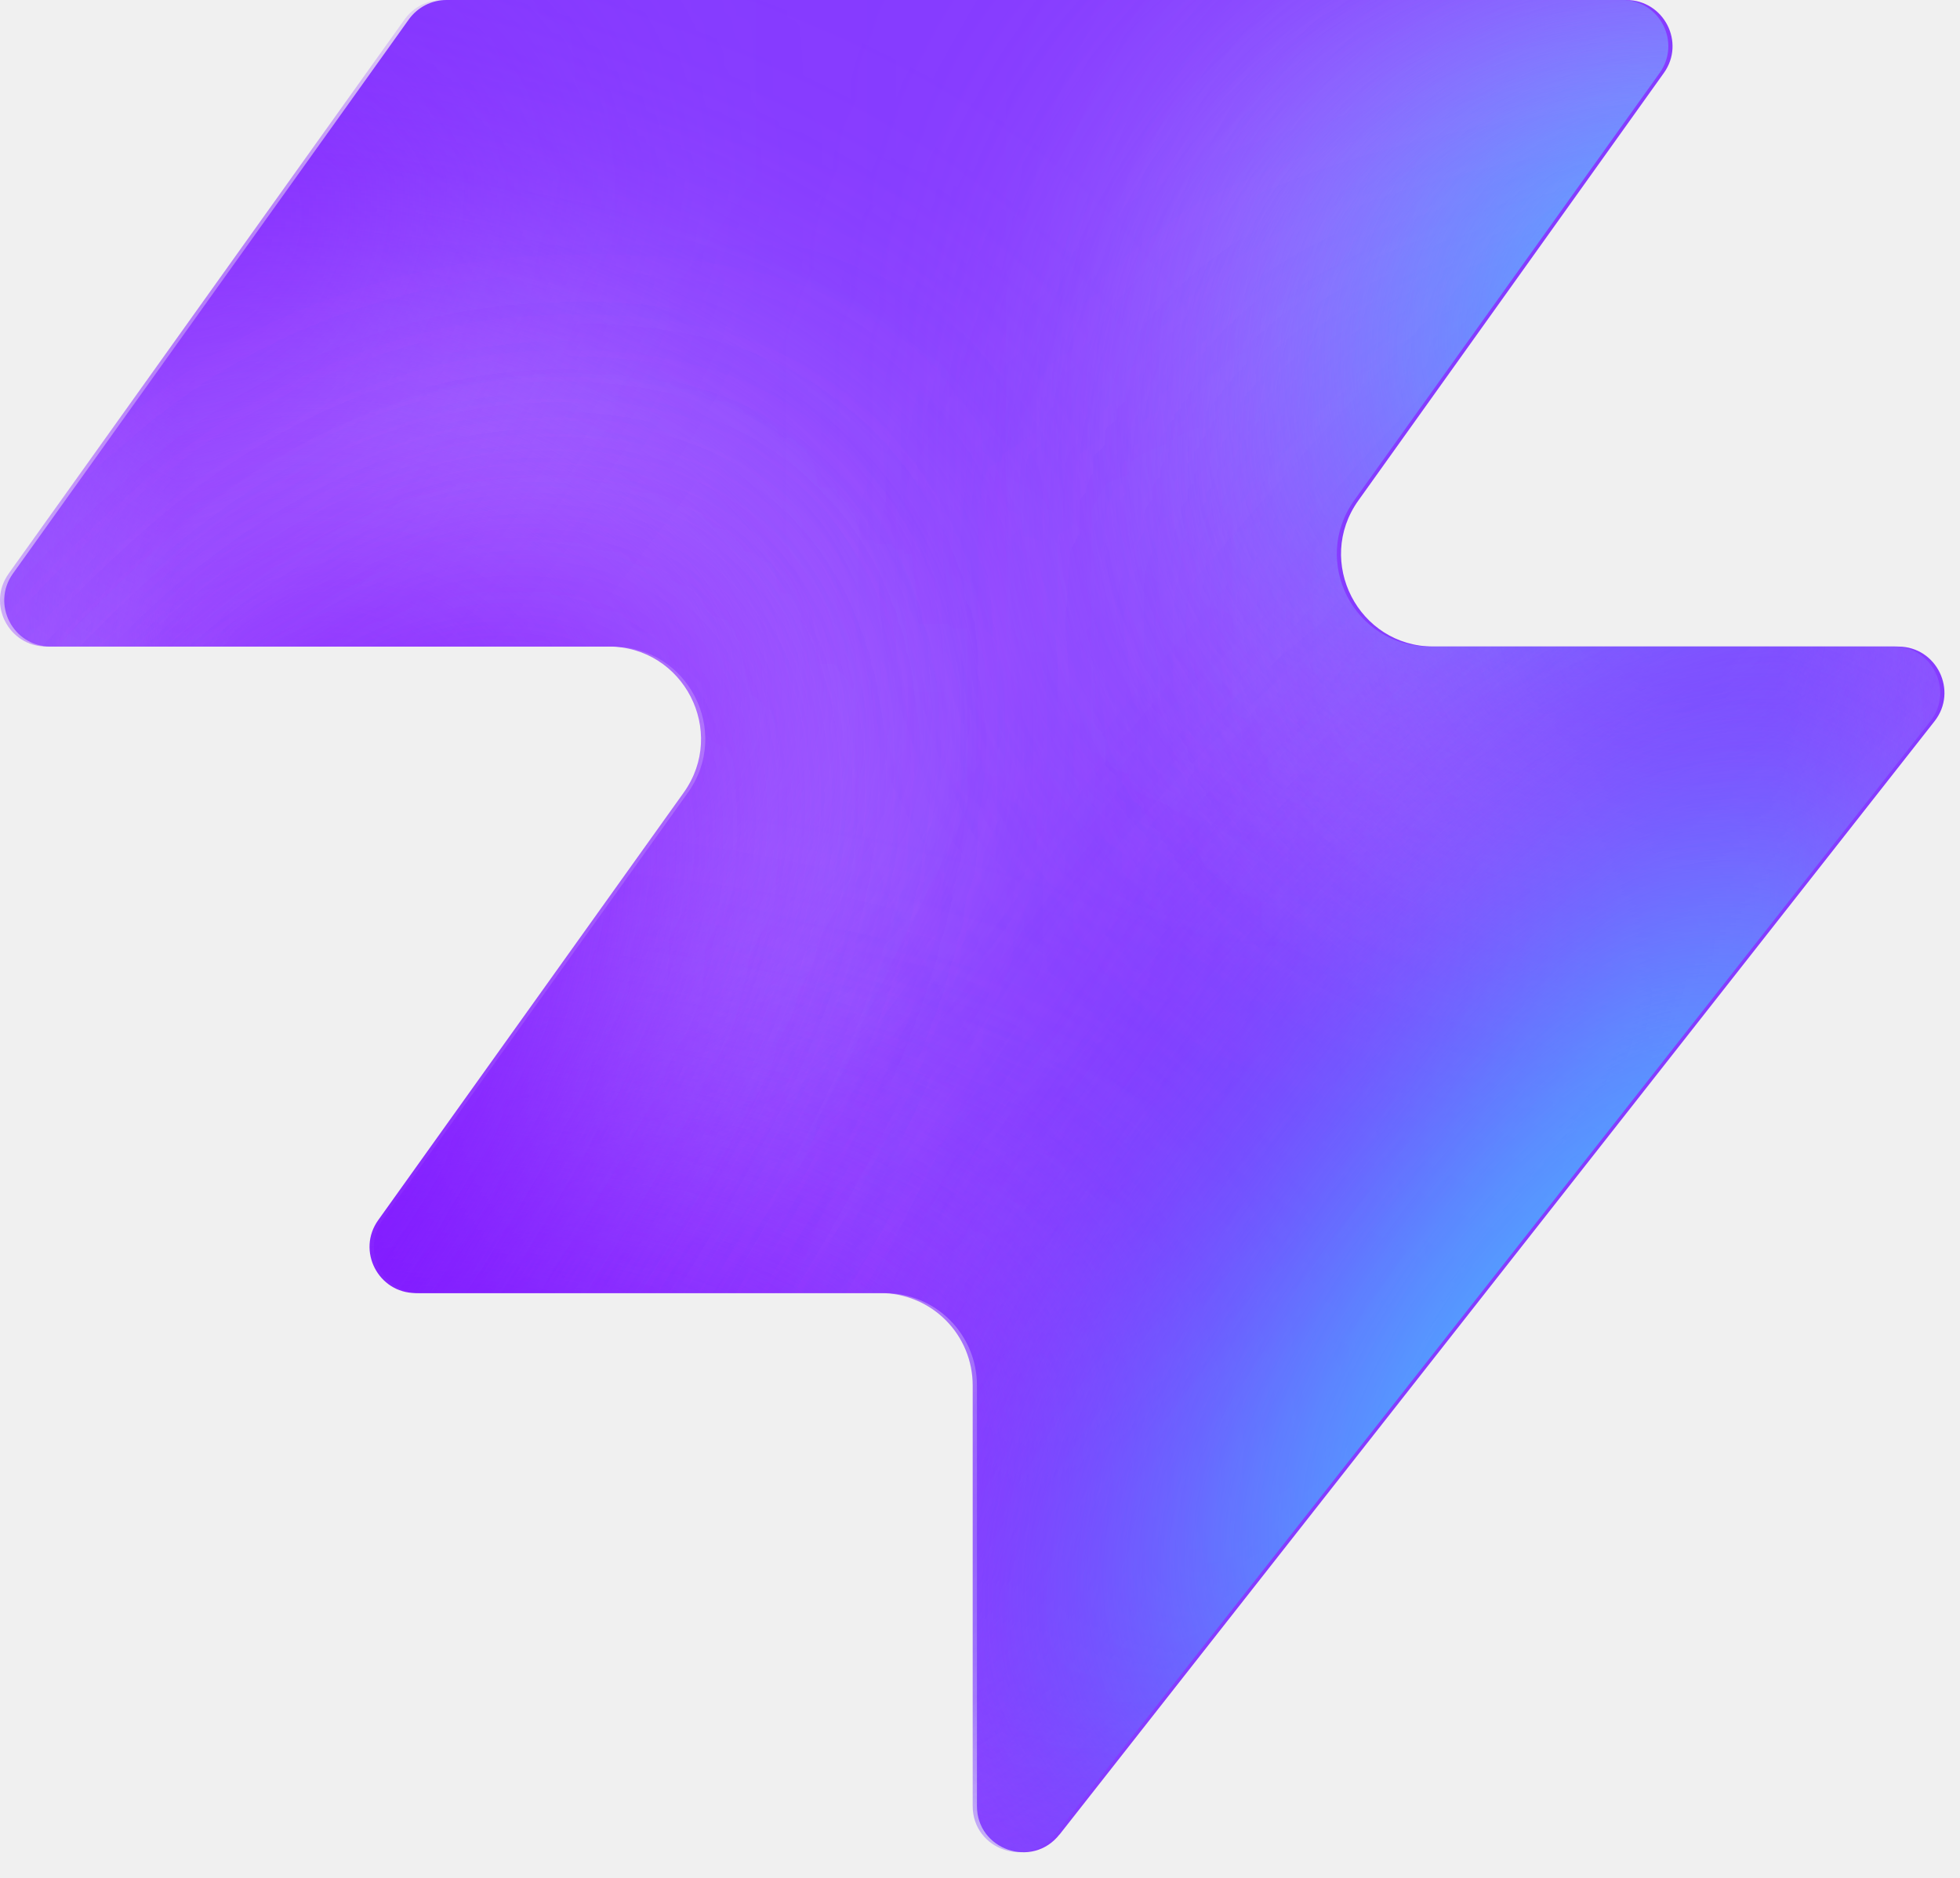
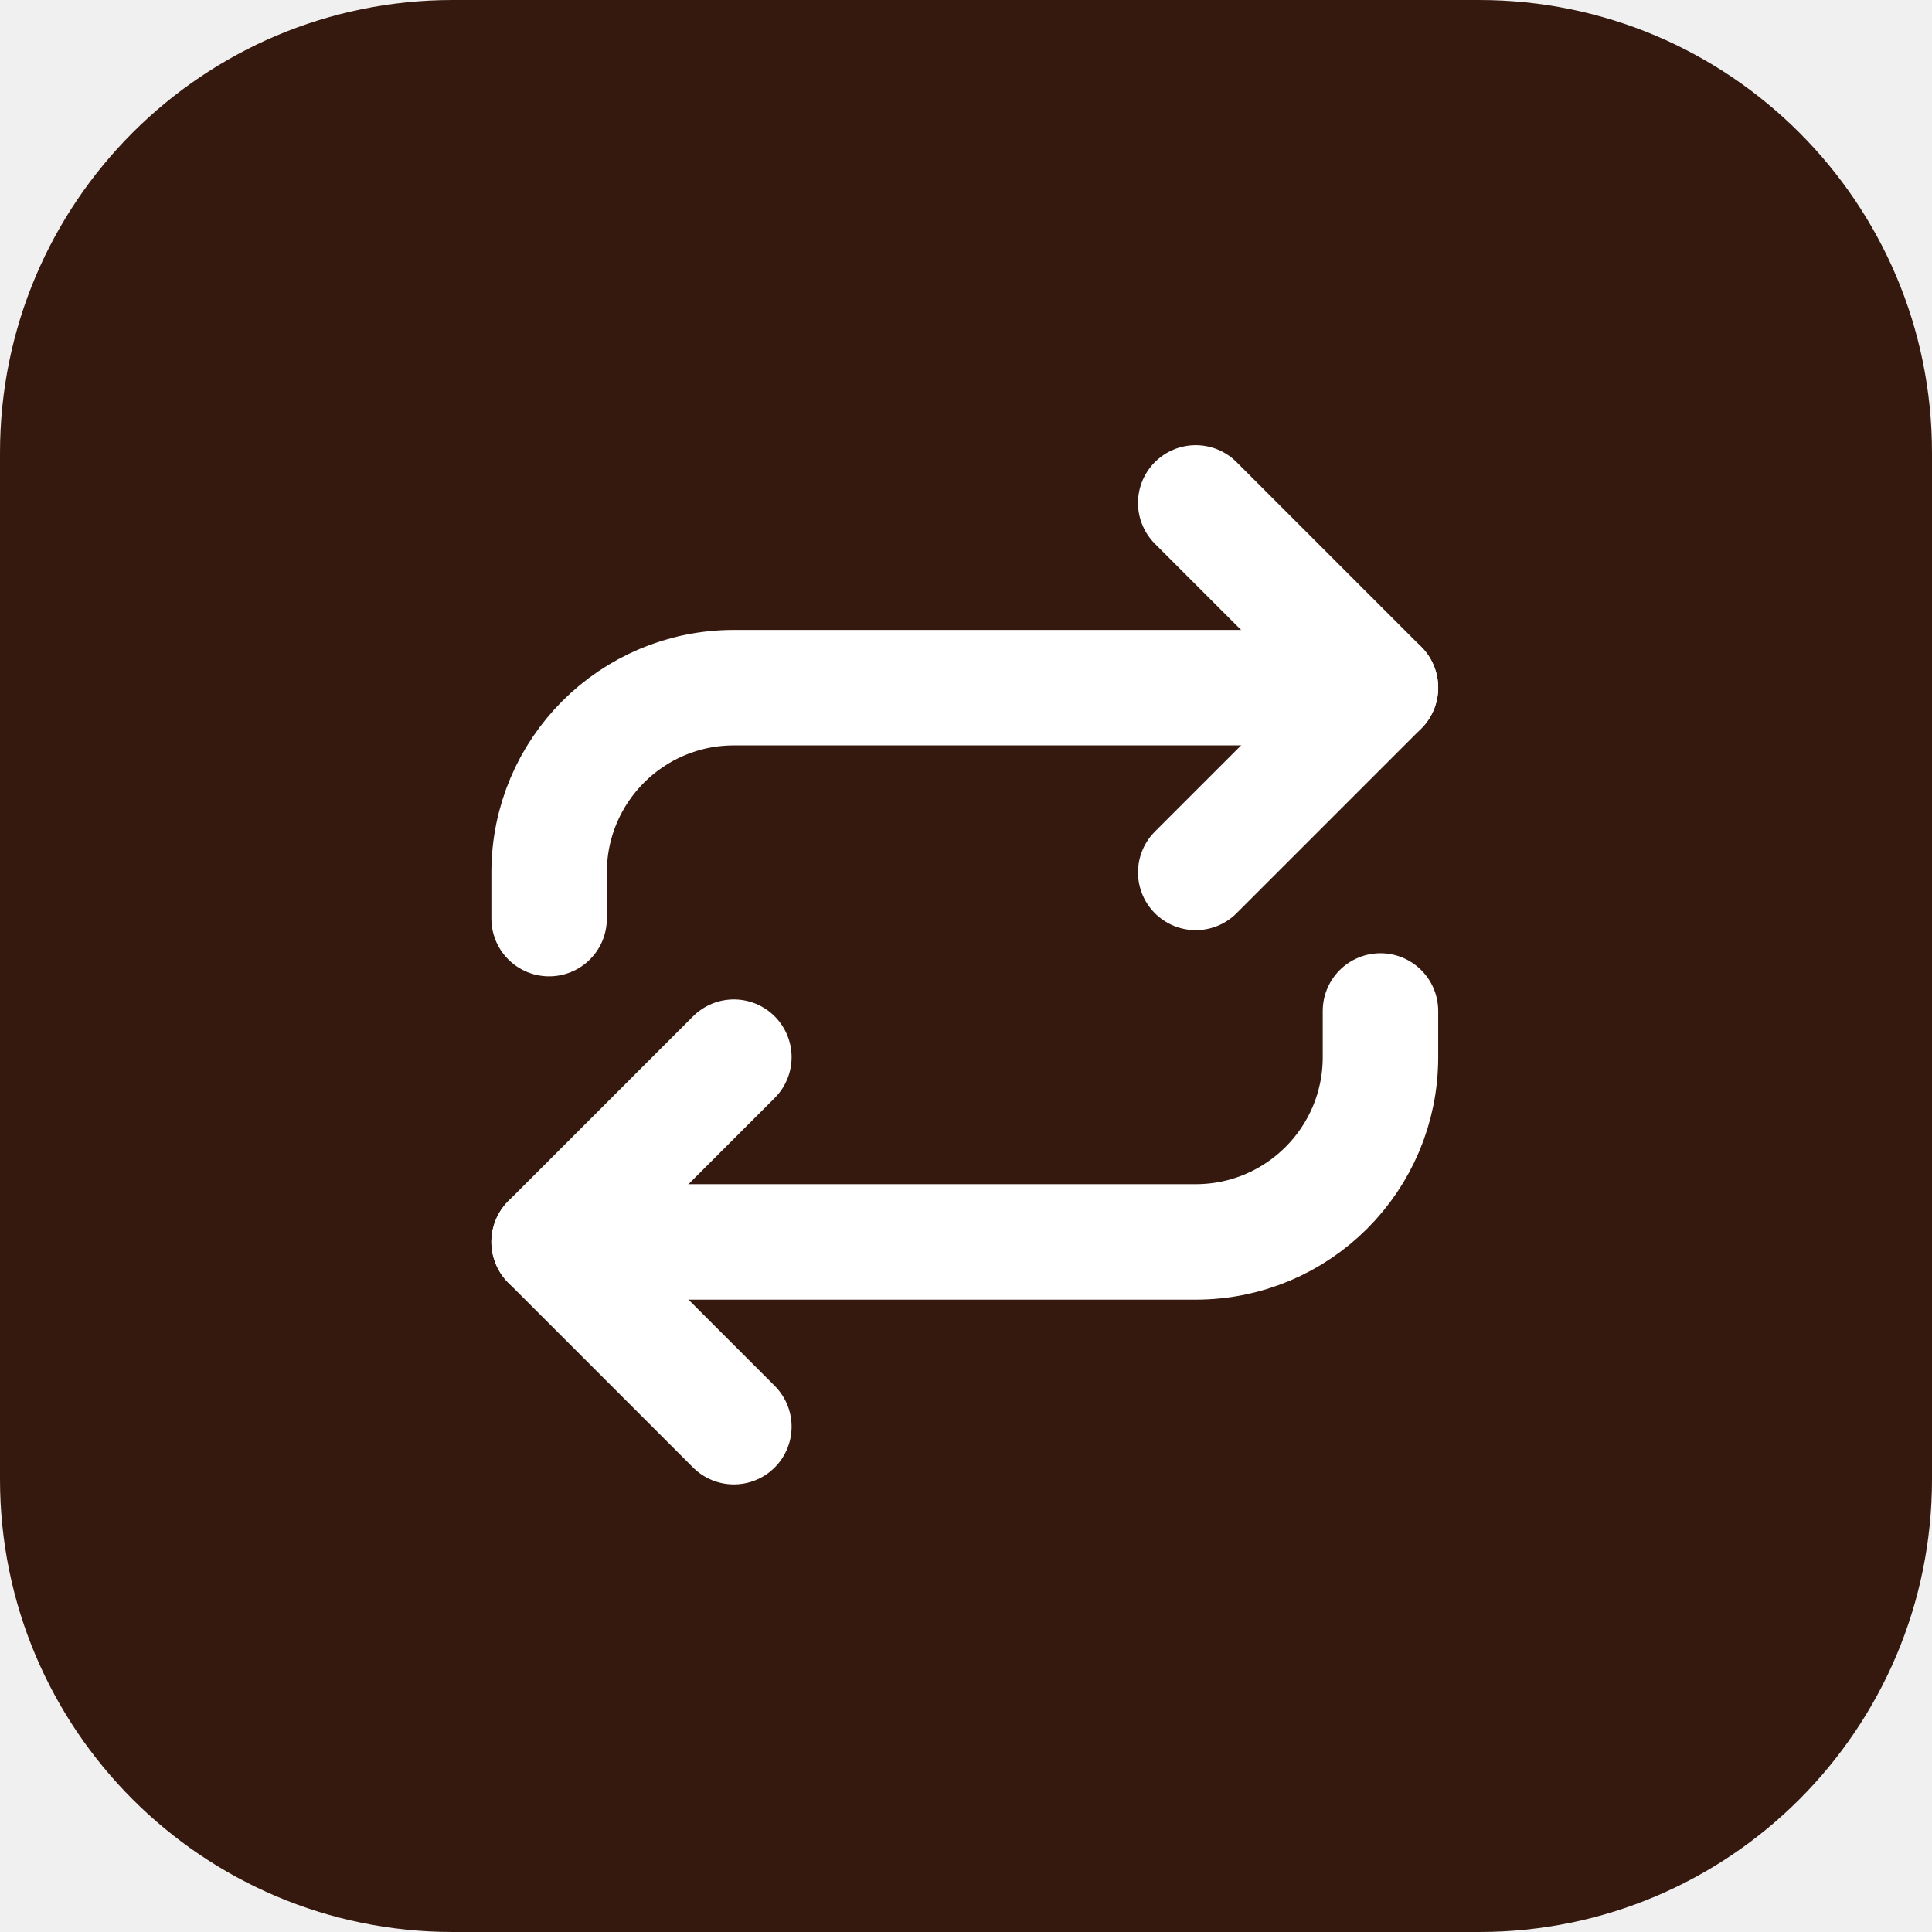
- <svg xmlns="http://www.w3.org/2000/svg" width="48" height="46" fill="none" viewBox="0 0 48 46">
-   <path fill="#863bff" d="M25.946 44.938c-.664.845-2.021.375-2.021-.698V33.937a2.26 2.26 0 0 0-2.262-2.262H10.287c-.92 0-1.456-1.04-.92-1.788l7.48-10.471c1.07-1.497 0-3.578-1.842-3.578H1.237c-.92 0-1.456-1.04-.92-1.788L10.013.474c.214-.297.556-.474.92-.474h28.894c.92 0 1.456 1.04.92 1.788l-7.48 10.471c-1.07 1.498 0 3.579 1.842 3.579h11.377c.943 0 1.473 1.088.89 1.83L25.947 44.94z" style="fill:#863bff;fill:color(display-p3 .525 .23 1);fill-opacity:1" />
-   <mask id="a" width="48" height="46" x="0" y="0" maskUnits="userSpaceOnUse" style="mask-type:alpha">
-     <path fill="#000" d="M25.842 44.938c-.664.844-2.021.375-2.021-.698V33.937a2.26 2.26 0 0 0-2.262-2.262H10.183c-.92 0-1.456-1.04-.92-1.788l7.48-10.471c1.07-1.498 0-3.579-1.842-3.579H1.133c-.92 0-1.456-1.04-.92-1.787L9.91.473c.214-.297.556-.474.92-.474h28.894c.92 0 1.456 1.04.92 1.788l-7.48 10.471c-1.07 1.498 0 3.578 1.842 3.578h11.377c.943 0 1.473 1.088.89 1.832L25.843 44.94z" style="fill:#000;fill-opacity:1" />
-   </mask>
-   <g mask="url(#a)">
-     <g filter="url(#b)">
-       <ellipse cx="5.508" cy="14.704" fill="#ede6ff" rx="5.508" ry="14.704" style="fill:#ede6ff;fill:color(display-p3 .927 .903 1);fill-opacity:1" transform="matrix(.00324 1 1 -.00324 -4.47 31.516)" />
-     </g>
-     <g filter="url(#c)">
-       <ellipse cx="10.399" cy="29.851" fill="#ede6ff" rx="10.399" ry="29.851" style="fill:#ede6ff;fill:color(display-p3 .927 .903 1);fill-opacity:1" transform="matrix(.00324 1 1 -.00324 -39.328 7.883)" />
-     </g>
-     <g filter="url(#d)">
-       <ellipse cx="5.508" cy="30.487" fill="#7e14ff" rx="5.508" ry="30.487" style="fill:#7e14ff;fill:color(display-p3 .492 .077 1);fill-opacity:1" transform="rotate(89.814 -25.913 -14.639)scale(1 -1)" />
-     </g>
-     <g filter="url(#e)">
-       <ellipse cx="5.508" cy="30.599" fill="#7e14ff" rx="5.508" ry="30.599" style="fill:#7e14ff;fill:color(display-p3 .492 .077 1);fill-opacity:1" transform="rotate(89.814 -32.644 -3.334)scale(1 -1)" />
-     </g>
-     <g filter="url(#f)">
-       <ellipse cx="5.508" cy="30.599" fill="#7e14ff" rx="5.508" ry="30.599" style="fill:#7e14ff;fill:color(display-p3 .492 .077 1);fill-opacity:1" transform="matrix(.00324 1 1 -.00324 -34.34 30.47)" />
-     </g>
-     <g filter="url(#g)">
-       <ellipse cx="14.072" cy="22.078" fill="#ede6ff" rx="14.072" ry="22.078" style="fill:#ede6ff;fill:color(display-p3 .927 .903 1);fill-opacity:1" transform="rotate(93.35 24.506 48.493)scale(-1 1)" />
-     </g>
-     <g filter="url(#h)">
-       <ellipse cx="3.47" cy="21.501" fill="#7e14ff" rx="3.47" ry="21.501" style="fill:#7e14ff;fill:color(display-p3 .492 .077 1);fill-opacity:1" transform="rotate(89.009 28.708 47.59)scale(-1 1)" />
-     </g>
-     <g filter="url(#i)">
-       <ellipse cx="3.47" cy="21.501" fill="#7e14ff" rx="3.47" ry="21.501" style="fill:#7e14ff;fill:color(display-p3 .492 .077 1);fill-opacity:1" transform="rotate(89.009 28.708 47.59)scale(-1 1)" />
-     </g>
-     <g filter="url(#j)">
-       <ellipse cx=".387" cy="8.972" fill="#7e14ff" rx="4.407" ry="29.108" style="fill:#7e14ff;fill:color(display-p3 .492 .077 1);fill-opacity:1" transform="rotate(39.51 .387 8.972)" />
-     </g>
-     <g filter="url(#k)">
-       <ellipse cx="47.523" cy="-6.092" fill="#7e14ff" rx="4.407" ry="29.108" style="fill:#7e14ff;fill:color(display-p3 .492 .077 1);fill-opacity:1" transform="rotate(37.892 47.523 -6.092)" />
-     </g>
-     <g filter="url(#l)">
-       <ellipse cx="41.412" cy="6.333" fill="#47bfff" rx="5.971" ry="9.665" style="fill:#47bfff;fill:color(display-p3 .28 .748 1);fill-opacity:1" transform="rotate(37.892 41.412 6.333)" />
-     </g>
-     <g filter="url(#m)">
-       <ellipse cx="-1.879" cy="38.332" fill="#7e14ff" rx="4.407" ry="29.108" style="fill:#7e14ff;fill:color(display-p3 .492 .077 1);fill-opacity:1" transform="rotate(37.892 -1.88 38.332)" />
-     </g>
-     <g filter="url(#n)">
-       <ellipse cx="-1.879" cy="38.332" fill="#7e14ff" rx="4.407" ry="29.108" style="fill:#7e14ff;fill:color(display-p3 .492 .077 1);fill-opacity:1" transform="rotate(37.892 -1.88 38.332)" />
-     </g>
-     <g filter="url(#o)">
-       <ellipse cx="35.651" cy="29.907" fill="#7e14ff" rx="4.407" ry="29.108" style="fill:#7e14ff;fill:color(display-p3 .492 .077 1);fill-opacity:1" transform="rotate(37.892 35.651 29.907)" />
-     </g>
-     <g filter="url(#p)">
-       <ellipse cx="38.418" cy="32.4" fill="#47bfff" rx="5.971" ry="15.297" style="fill:#47bfff;fill:color(display-p3 .28 .748 1);fill-opacity:1" transform="rotate(37.892 38.418 32.4)" />
-     </g>
+ <svg xmlns="http://www.w3.org/2000/svg" viewBox="0 0 64 64" width="64" height="64">
+   <rect width="64" height="64" rx="15" fill="#35190F" />
+   <g transform="translate(13.6, 13.6) scale(1.53)" fill="none" stroke="#FFFFFF" stroke-width="2.5" stroke-linecap="round" stroke-linejoin="round">
+     <path d="m17 2 4 4-4 4" />
+     <path d="M3 11v-1a4 4 0 0 1 4-4h14" />
+     <path d="m7 22-4-4 4-4" />
+     <path d="M21 13v1a4 4 0 0 1-4 4H3" />
  </g>
-   <defs>
-     <filter id="b" width="60.045" height="41.654" x="-19.77" y="16.149" color-interpolation-filters="sRGB" filterUnits="userSpaceOnUse">
-       <feFlood flood-opacity="0" result="BackgroundImageFix" />
-       <feBlend in="SourceGraphic" in2="BackgroundImageFix" result="shape" />
-       <feGaussianBlur result="effect1_foregroundBlur_2002_17158" stdDeviation="7.659" />
-     </filter>
-     <filter id="c" width="90.34" height="51.437" x="-54.613" y="-7.533" color-interpolation-filters="sRGB" filterUnits="userSpaceOnUse">
-       <feFlood flood-opacity="0" result="BackgroundImageFix" />
-       <feBlend in="SourceGraphic" in2="BackgroundImageFix" result="shape" />
-       <feGaussianBlur result="effect1_foregroundBlur_2002_17158" stdDeviation="7.659" />
-     </filter>
-     <filter id="d" width="79.355" height="29.4" x="-49.64" y="2.03" color-interpolation-filters="sRGB" filterUnits="userSpaceOnUse">
-       <feFlood flood-opacity="0" result="BackgroundImageFix" />
-       <feBlend in="SourceGraphic" in2="BackgroundImageFix" result="shape" />
-       <feGaussianBlur result="effect1_foregroundBlur_2002_17158" stdDeviation="4.596" />
-     </filter>
-     <filter id="e" width="79.579" height="29.4" x="-45.045" y="20.029" color-interpolation-filters="sRGB" filterUnits="userSpaceOnUse">
-       <feFlood flood-opacity="0" result="BackgroundImageFix" />
-       <feBlend in="SourceGraphic" in2="BackgroundImageFix" result="shape" />
-       <feGaussianBlur result="effect1_foregroundBlur_2002_17158" stdDeviation="4.596" />
-     </filter>
-     <filter id="f" width="79.579" height="29.4" x="-43.513" y="21.178" color-interpolation-filters="sRGB" filterUnits="userSpaceOnUse">
-       <feFlood flood-opacity="0" result="BackgroundImageFix" />
-       <feBlend in="SourceGraphic" in2="BackgroundImageFix" result="shape" />
-       <feGaussianBlur result="effect1_foregroundBlur_2002_17158" stdDeviation="4.596" />
-     </filter>
-     <filter id="g" width="74.749" height="58.852" x="15.756" y="-17.901" color-interpolation-filters="sRGB" filterUnits="userSpaceOnUse">
-       <feFlood flood-opacity="0" result="BackgroundImageFix" />
-       <feBlend in="SourceGraphic" in2="BackgroundImageFix" result="shape" />
-       <feGaussianBlur result="effect1_foregroundBlur_2002_17158" stdDeviation="7.659" />
-     </filter>
-     <filter id="h" width="61.377" height="25.362" x="23.548" y="2.284" color-interpolation-filters="sRGB" filterUnits="userSpaceOnUse">
-       <feFlood flood-opacity="0" result="BackgroundImageFix" />
-       <feBlend in="SourceGraphic" in2="BackgroundImageFix" result="shape" />
-       <feGaussianBlur result="effect1_foregroundBlur_2002_17158" stdDeviation="4.596" />
-     </filter>
-     <filter id="i" width="61.377" height="25.362" x="23.548" y="2.284" color-interpolation-filters="sRGB" filterUnits="userSpaceOnUse">
-       <feFlood flood-opacity="0" result="BackgroundImageFix" />
-       <feBlend in="SourceGraphic" in2="BackgroundImageFix" result="shape" />
-       <feGaussianBlur result="effect1_foregroundBlur_2002_17158" stdDeviation="4.596" />
-     </filter>
-     <filter id="j" width="56.045" height="63.649" x="-27.636" y="-22.853" color-interpolation-filters="sRGB" filterUnits="userSpaceOnUse">
-       <feFlood flood-opacity="0" result="BackgroundImageFix" />
-       <feBlend in="SourceGraphic" in2="BackgroundImageFix" result="shape" />
-       <feGaussianBlur result="effect1_foregroundBlur_2002_17158" stdDeviation="4.596" />
-     </filter>
-     <filter id="k" width="54.814" height="64.646" x="20.116" y="-38.415" color-interpolation-filters="sRGB" filterUnits="userSpaceOnUse">
-       <feFlood flood-opacity="0" result="BackgroundImageFix" />
-       <feBlend in="SourceGraphic" in2="BackgroundImageFix" result="shape" />
-       <feGaussianBlur result="effect1_foregroundBlur_2002_17158" stdDeviation="4.596" />
-     </filter>
-     <filter id="l" width="33.541" height="35.313" x="24.641" y="-11.323" color-interpolation-filters="sRGB" filterUnits="userSpaceOnUse">
-       <feFlood flood-opacity="0" result="BackgroundImageFix" />
-       <feBlend in="SourceGraphic" in2="BackgroundImageFix" result="shape" />
-       <feGaussianBlur result="effect1_foregroundBlur_2002_17158" stdDeviation="4.596" />
-     </filter>
-     <filter id="m" width="54.814" height="64.646" x="-29.286" y="6.009" color-interpolation-filters="sRGB" filterUnits="userSpaceOnUse">
-       <feFlood flood-opacity="0" result="BackgroundImageFix" />
-       <feBlend in="SourceGraphic" in2="BackgroundImageFix" result="shape" />
-       <feGaussianBlur result="effect1_foregroundBlur_2002_17158" stdDeviation="4.596" />
-     </filter>
-     <filter id="n" width="54.814" height="64.646" x="-29.286" y="6.009" color-interpolation-filters="sRGB" filterUnits="userSpaceOnUse">
-       <feFlood flood-opacity="0" result="BackgroundImageFix" />
-       <feBlend in="SourceGraphic" in2="BackgroundImageFix" result="shape" />
-       <feGaussianBlur result="effect1_foregroundBlur_2002_17158" stdDeviation="4.596" />
-     </filter>
-     <filter id="o" width="54.814" height="64.646" x="8.244" y="-2.416" color-interpolation-filters="sRGB" filterUnits="userSpaceOnUse">
-       <feFlood flood-opacity="0" result="BackgroundImageFix" />
-       <feBlend in="SourceGraphic" in2="BackgroundImageFix" result="shape" />
-       <feGaussianBlur result="effect1_foregroundBlur_2002_17158" stdDeviation="4.596" />
-     </filter>
-     <filter id="p" width="39.409" height="43.623" x="18.713" y="10.588" color-interpolation-filters="sRGB" filterUnits="userSpaceOnUse">
-       <feFlood flood-opacity="0" result="BackgroundImageFix" />
-       <feBlend in="SourceGraphic" in2="BackgroundImageFix" result="shape" />
-       <feGaussianBlur result="effect1_foregroundBlur_2002_17158" stdDeviation="4.596" />
-     </filter>
-   </defs>
</svg>
